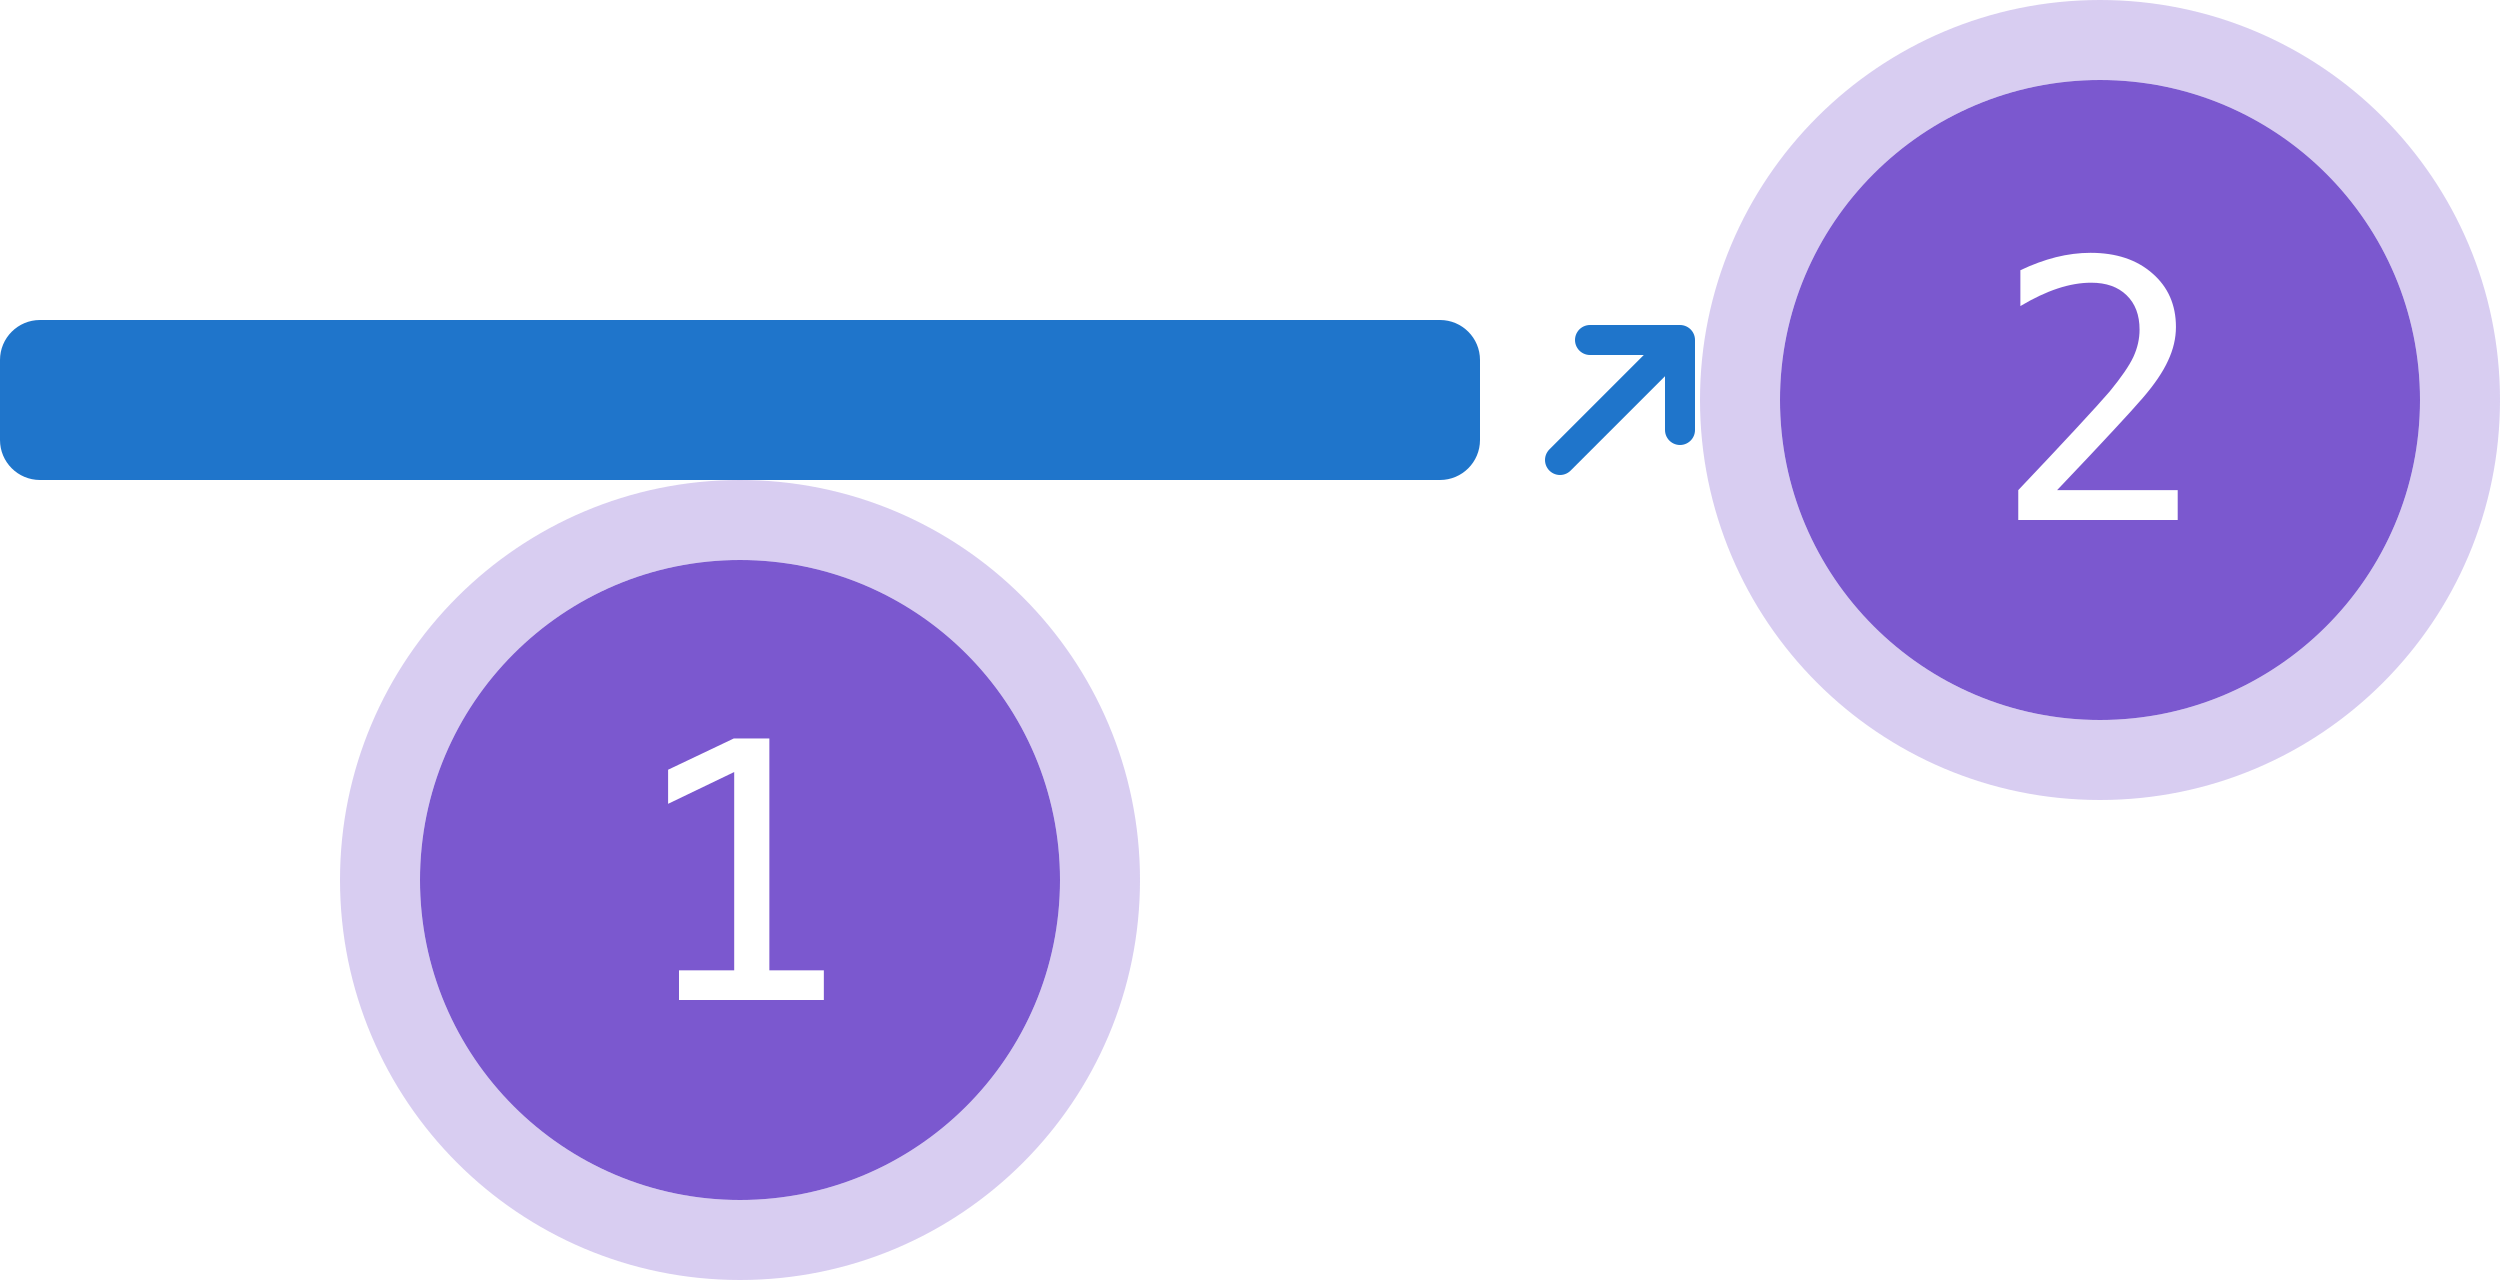
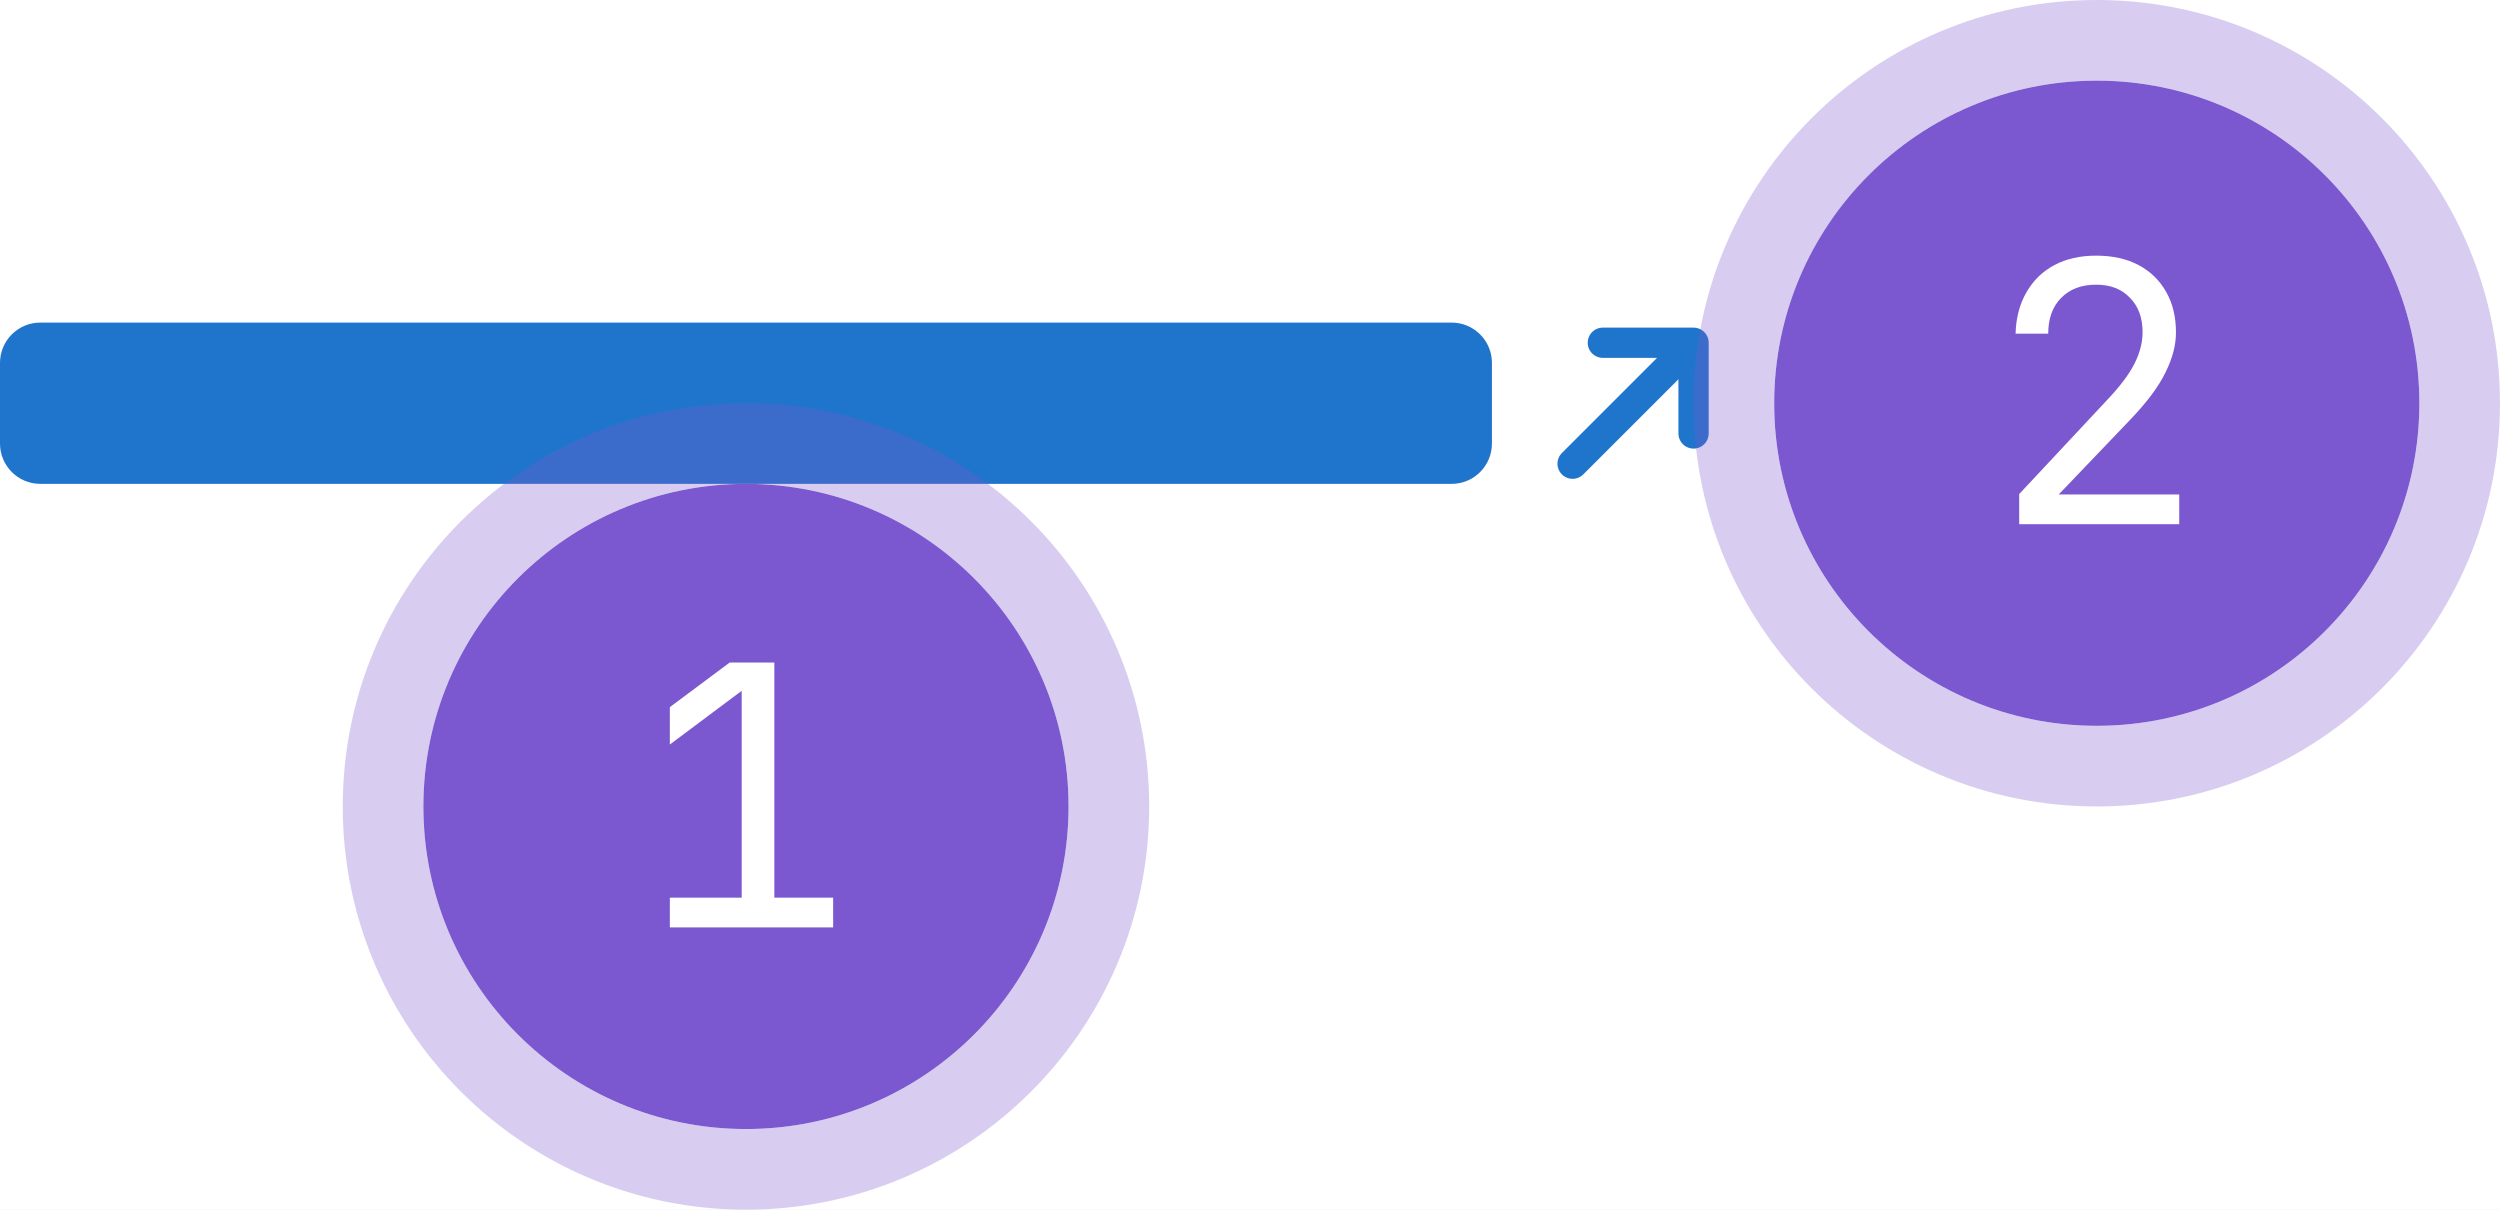
- <svg xmlns="http://www.w3.org/2000/svg" width="125" height="64" viewBox="0 0 125 64" fill="none">
+ <svg xmlns="http://www.w3.org/2000/svg" width="124" height="60" viewBox="0 0 124 60" fill="none">
  <g clip-path="url(#clip0_15718_25190)">
-     <rect width="125" height="64" fill="white" />
+     <rect width="124" height="60" fill="white" />
+     <path d="M84 17L78 23M84 17H79.5M84 17V21.5" stroke="#1F75CB" stroke-width="1.5" stroke-linecap="round" stroke-linejoin="round" />
    <rect y="16" width="74" height="8" rx="2" fill="#1F75CB" />
-     <circle cx="105" cy="20" r="16" fill="#7B58CF" />
-     <circle cx="105" cy="20" r="18" stroke="#7B58CF" stroke-opacity="0.3" stroke-width="4" />
-     <path d="M102.855 24.506H108.885V26H100.913V24.506C102.009 23.352 102.967 22.332 103.787 21.447C104.607 20.562 105.173 19.939 105.483 19.575C106.069 18.86 106.465 18.283 106.67 17.844C106.875 17.398 106.978 16.944 106.978 16.481C106.978 15.749 106.761 15.175 106.327 14.759C105.899 14.343 105.311 14.135 104.561 14.135C104.027 14.135 103.468 14.231 102.882 14.425C102.296 14.618 101.675 14.911 101.019 15.304V13.511C101.622 13.224 102.214 13.007 102.794 12.86C103.38 12.714 103.957 12.641 104.525 12.641C105.809 12.641 106.84 12.983 107.619 13.669C108.404 14.349 108.797 15.242 108.797 16.35C108.797 16.912 108.665 17.475 108.401 18.037C108.144 18.6 107.722 19.221 107.136 19.9C106.808 20.281 106.33 20.809 105.703 21.482C105.082 22.156 104.133 23.164 102.855 24.506Z" fill="white" />
-     <circle cx="37" cy="44" r="16" fill="#7B58CF" />
-     <circle cx="37" cy="44" r="18" stroke="#7B58CF" stroke-opacity="0.3" stroke-width="4" />
-     <path d="M33.95 48.515H36.71V38.601L33.405 40.191V38.486L36.692 36.922H38.468V48.515H41.192V50H33.95V48.515Z" fill="white" />
-     <path d="M84 17L78 23M84 17H79.5M84 17V21.5" stroke="#1F75CB" stroke-width="1.5" stroke-linecap="round" stroke-linejoin="round" />
+     <circle cx="104" cy="20" r="16" fill="#7B58CF" />
+     <circle cx="104" cy="20" r="18" stroke="#7B58CF" stroke-opacity="0.3" stroke-width="4" />
+     <path d="M100.152 26V24.506L104.526 19.826C105.162 19.154 105.612 18.554 105.876 18.026C106.14 17.498 106.272 16.982 106.272 16.478C106.272 15.758 106.062 15.188 105.642 14.768C105.234 14.336 104.676 14.12 103.968 14.12C103.236 14.12 102.654 14.342 102.222 14.786C101.802 15.218 101.592 15.806 101.592 16.55H99.972C99.996 15.758 100.176 15.074 100.512 14.498C100.848 13.91 101.31 13.46 101.898 13.148C102.486 12.836 103.176 12.68 103.968 12.68C104.784 12.68 105.486 12.836 106.074 13.148C106.662 13.46 107.118 13.904 107.442 14.48C107.766 15.044 107.928 15.716 107.928 16.496C107.928 17.12 107.754 17.78 107.406 18.476C107.07 19.172 106.488 19.952 105.66 20.816L102.114 24.524H108.09V26H100.152Z" fill="white" />
+     <circle cx="37" cy="40" r="16" fill="#7B58CF" />
+     <circle cx="37" cy="40" r="18" stroke="#7B58CF" stroke-opacity="0.3" stroke-width="4" />
+     <path d="M33.224 46V44.524H36.788V34.264L33.224 36.928V35.074L36.194 32.86H38.407V44.524H41.324V46H33.224Z" fill="white" />
  </g>
  <defs>
    <clipPath id="clip0_15718_25190">
-       <rect width="125" height="64" fill="white" />
+       <rect width="124" height="60" fill="white" />
    </clipPath>
  </defs>
</svg>
